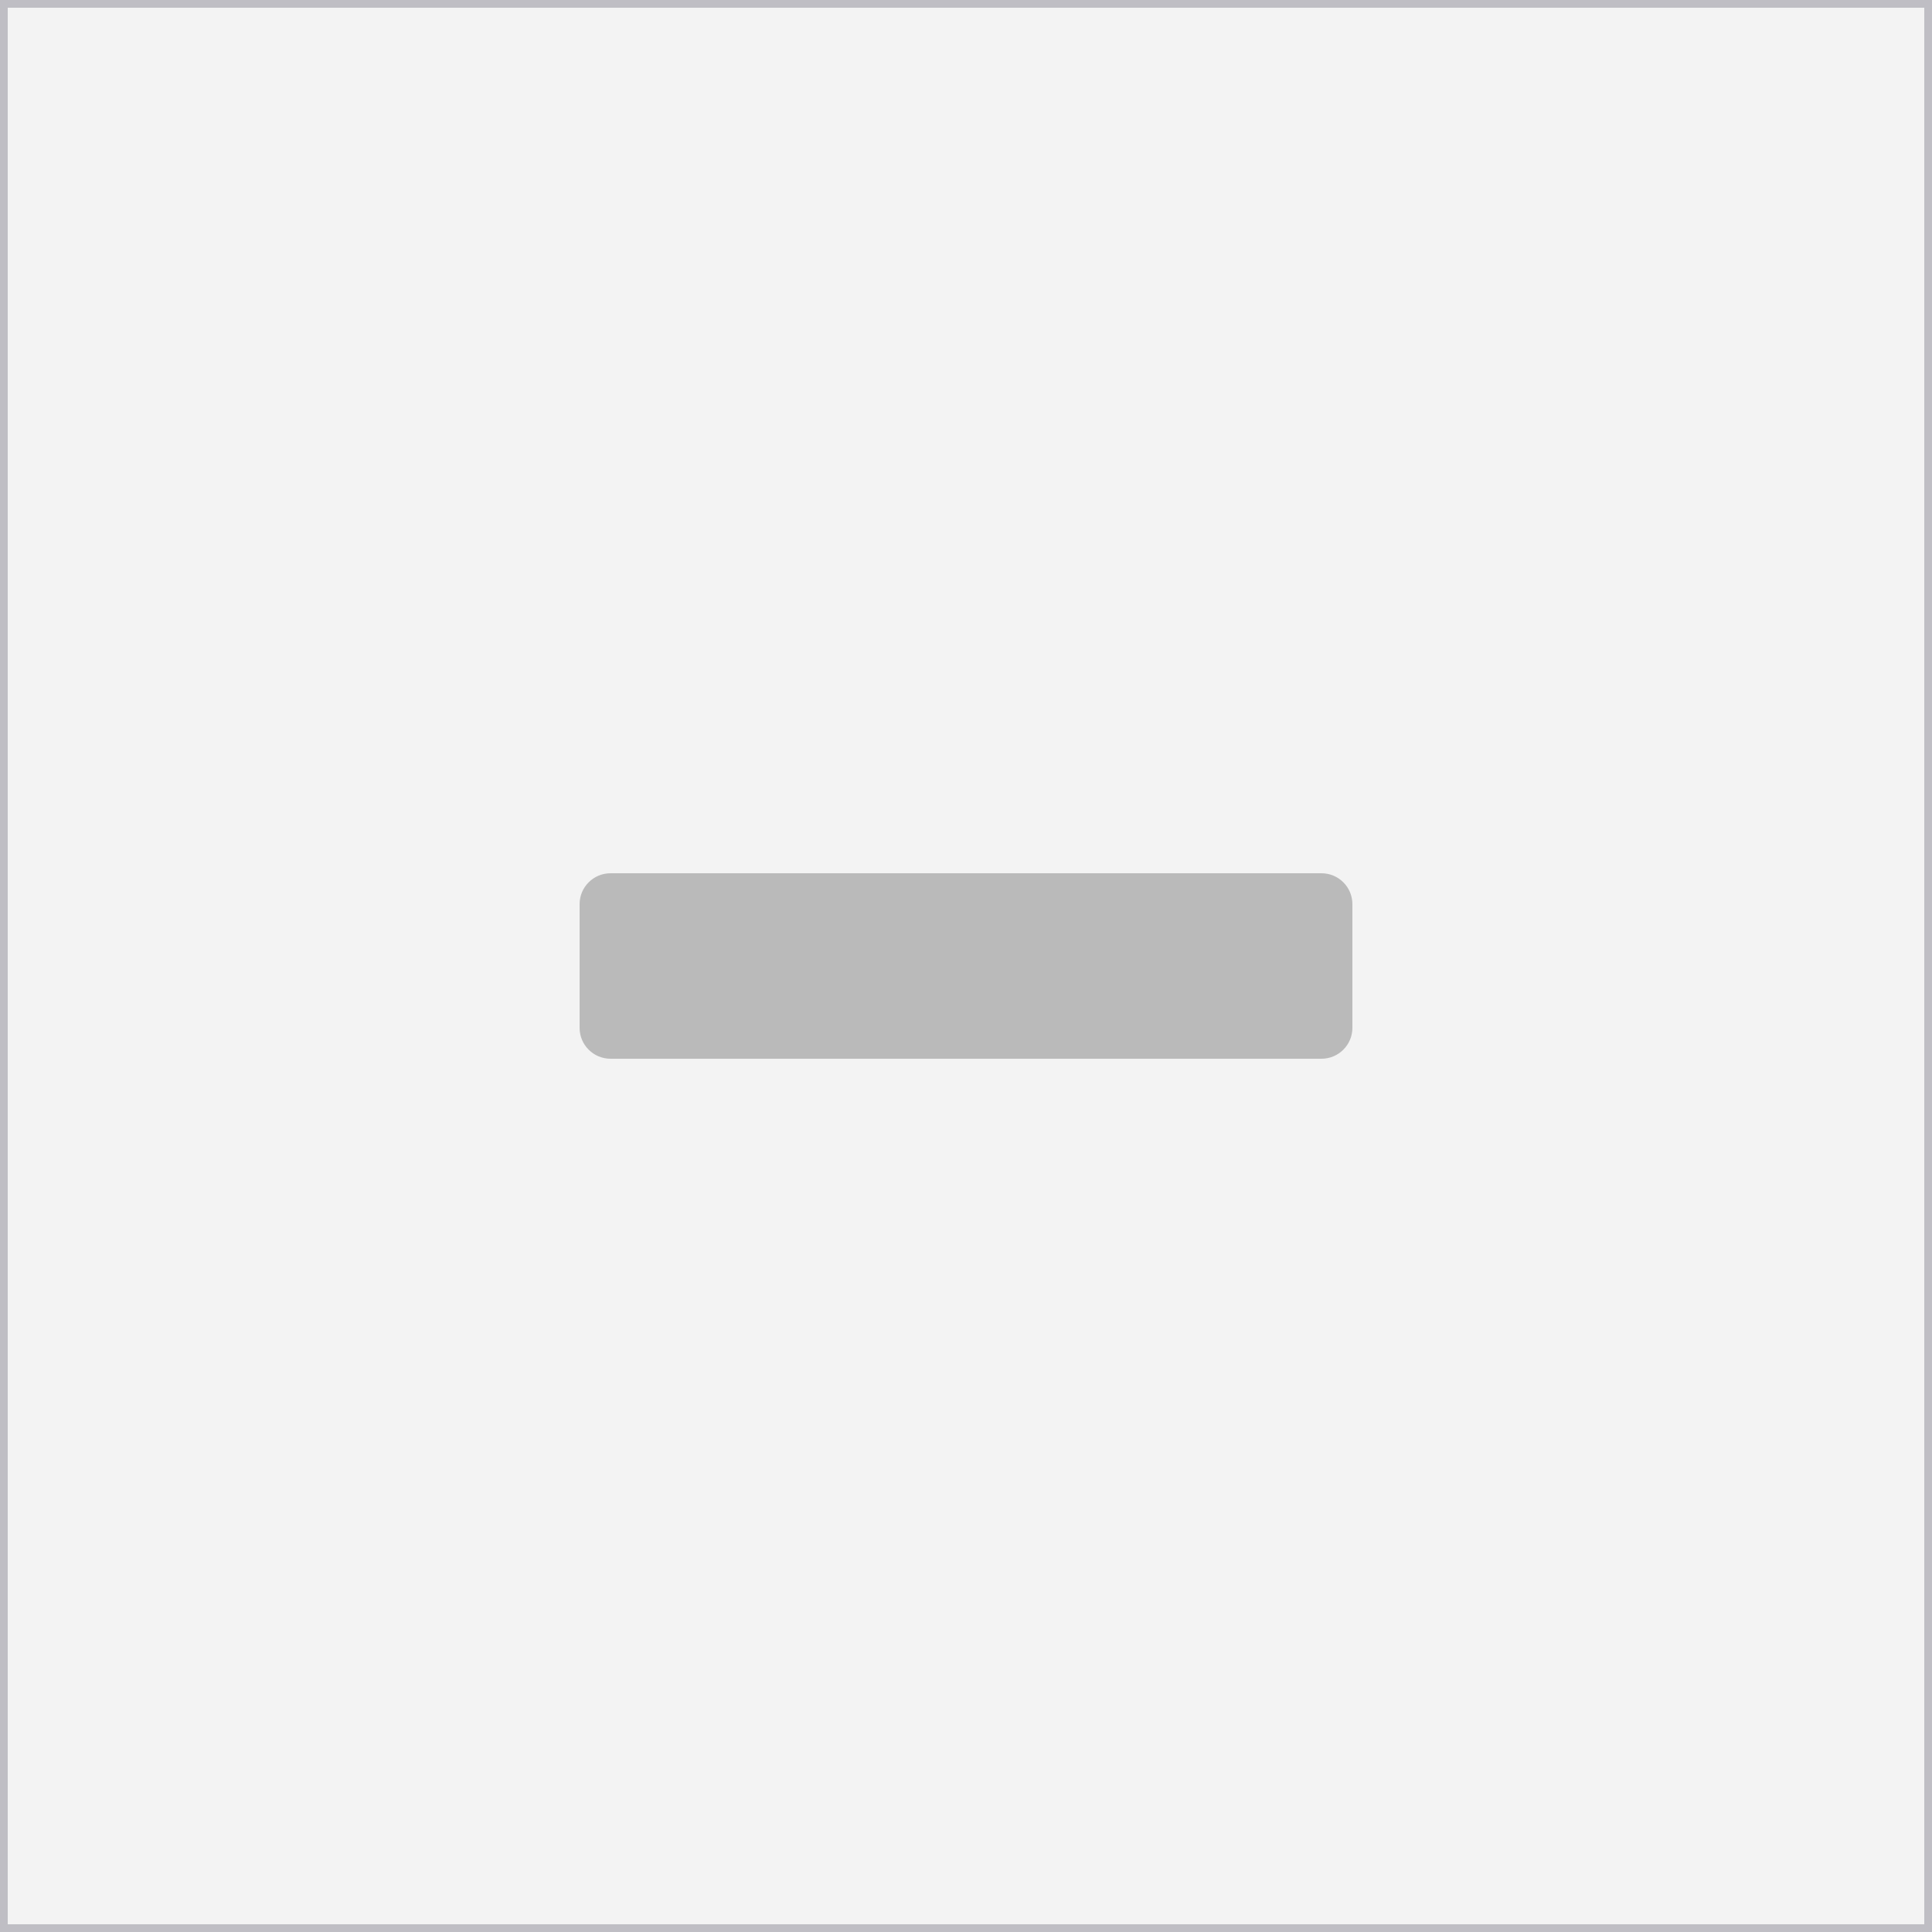
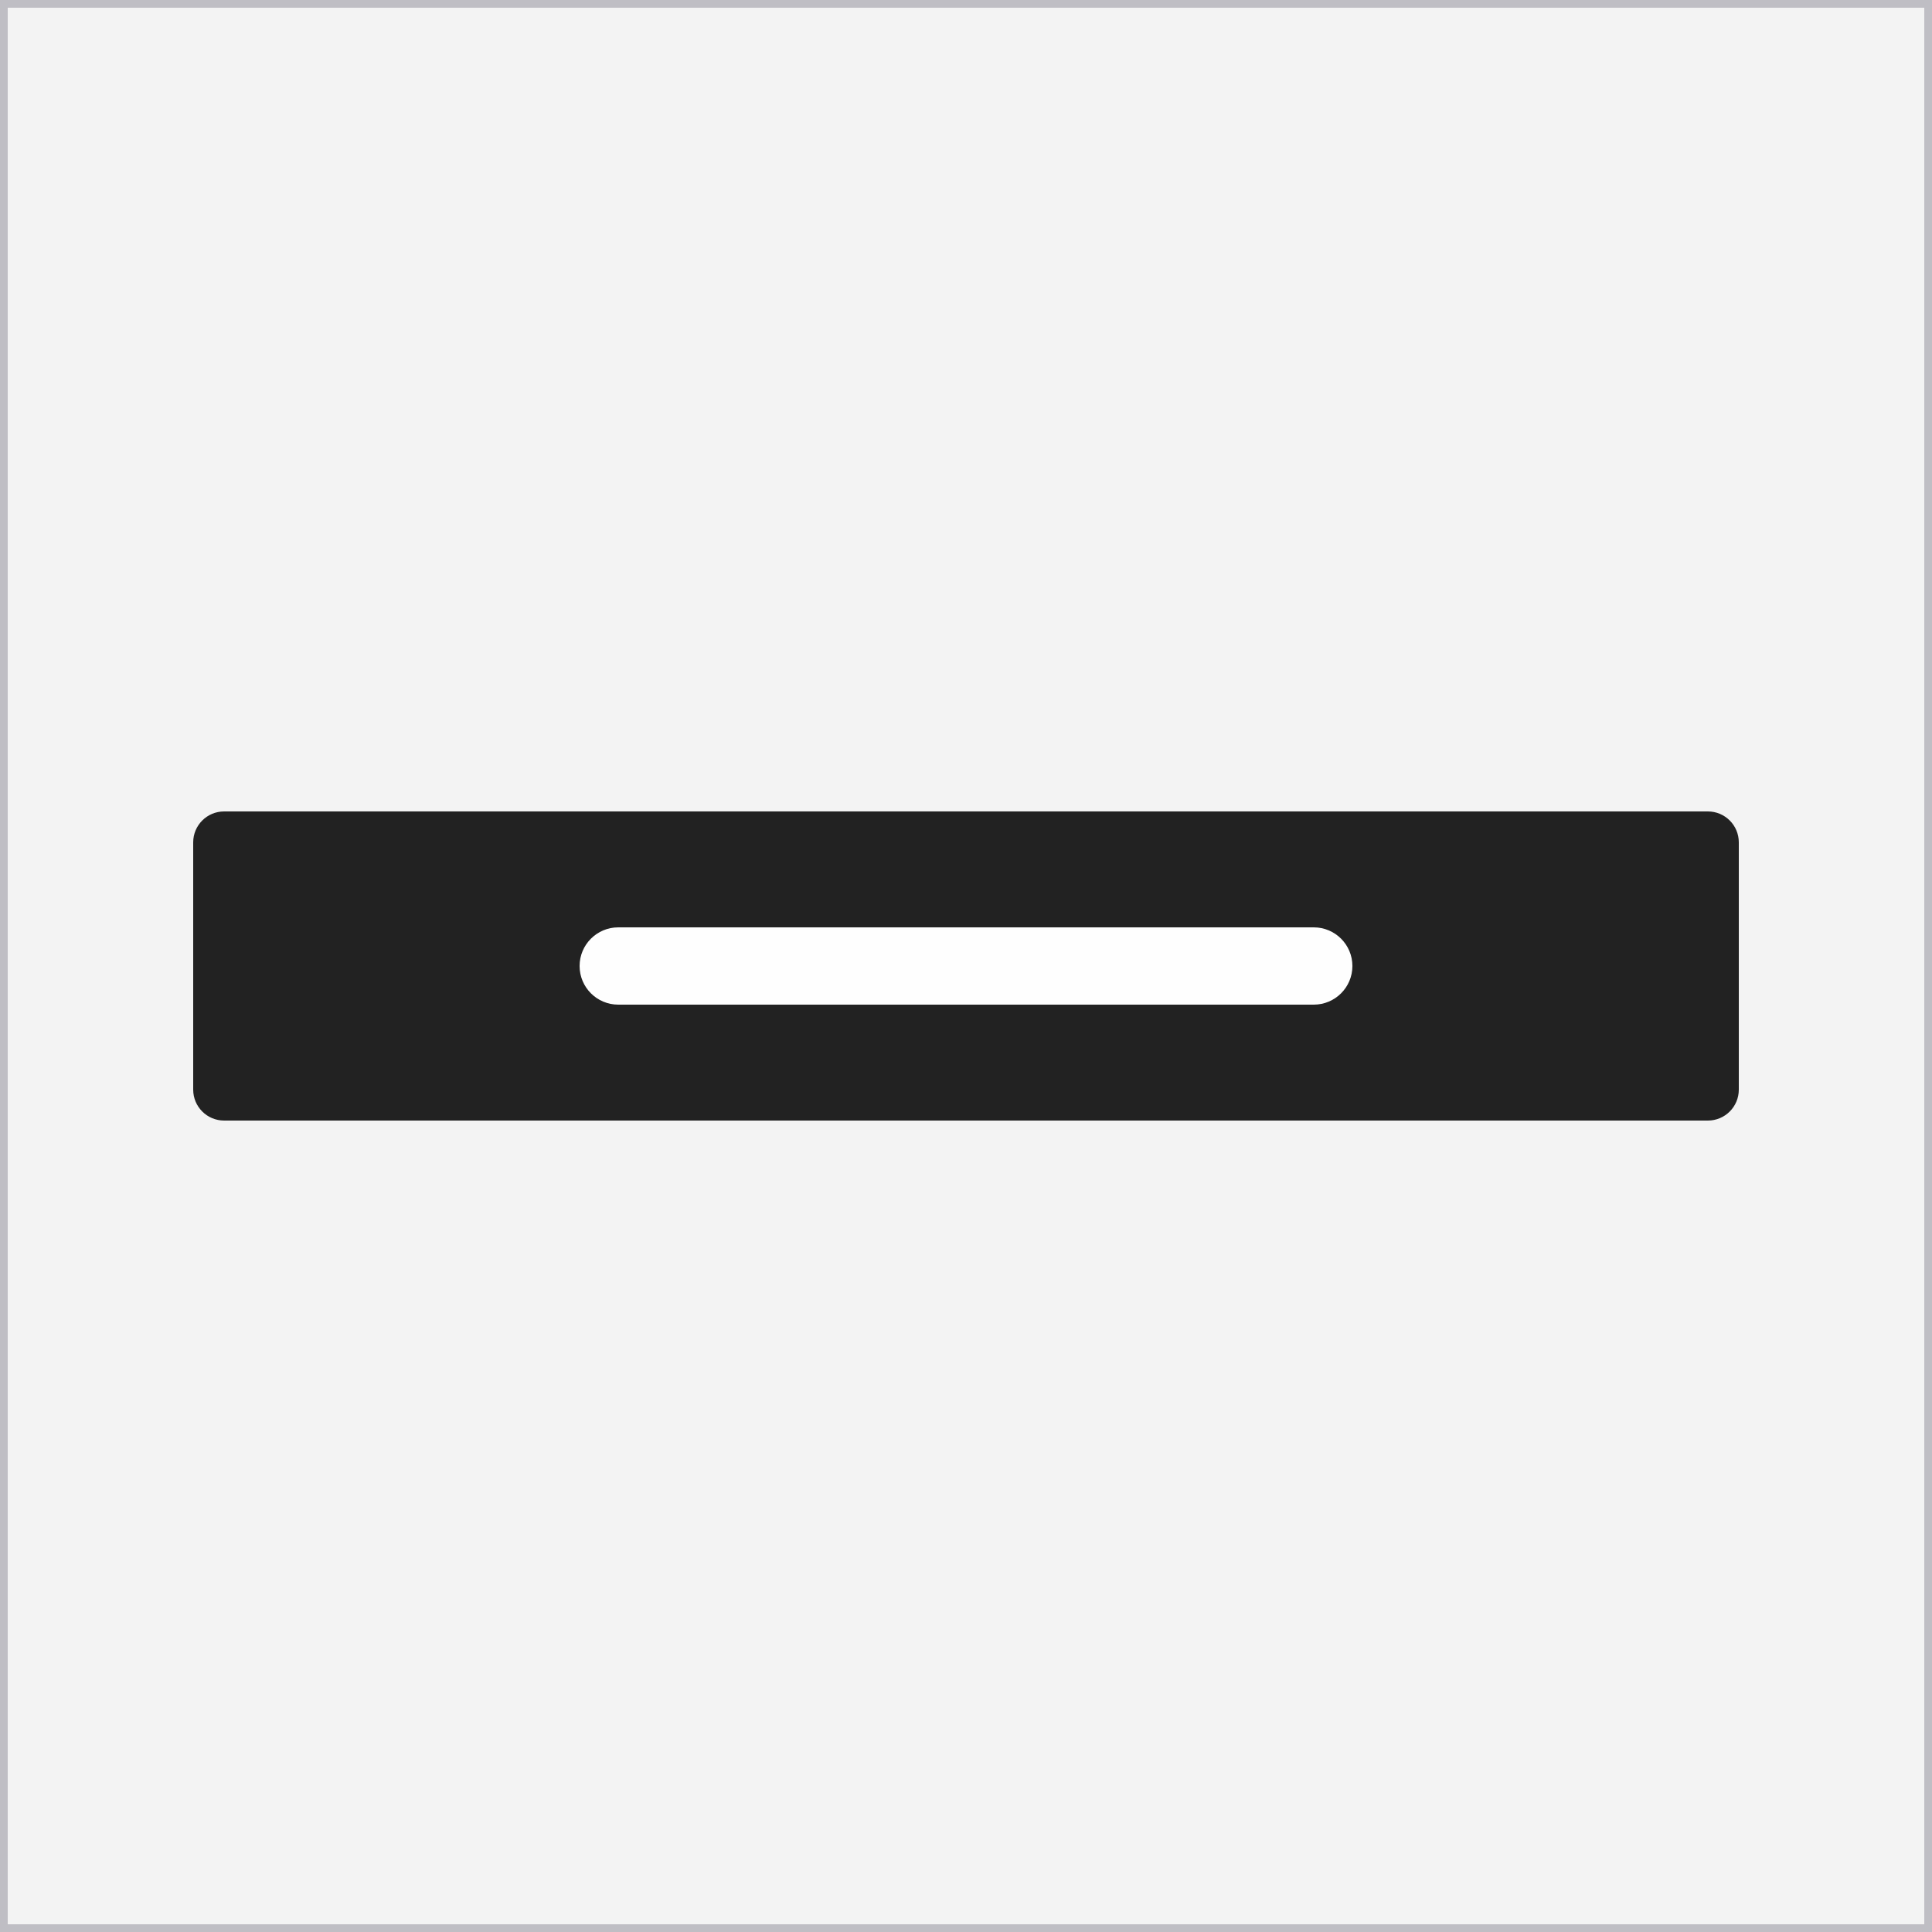
<svg xmlns="http://www.w3.org/2000/svg" width="250" height="250" viewBox="0 0 250 250" fill="none">
  <rect x="0.5" y="0.5" width="249" height="249" fill="#F3F3F3" />
  <rect x="0.5" y="0.5" width="249" height="249" stroke="#BFBEC4" />
-   <path d="M75 117C75 114.791 76.791 113 79 113H171C173.209 113 175 114.791 175 117V133C175 135.209 173.209 137 171 137H79C76.791 137 75 135.209 75 133V117Z" fill="#BABABA" />
+   <path d="M25 109C25 106.791 26.791 105 29 105H221C223.209 105 225 106.791 225 109V141C225 143.209 223.209 145 221 145H29C26.791 145 25 143.209 25 141V109Z" fill="#222222" />
+   <path d="M75 125C75 122.239 77.239 120 80 120H170C172.761 120 175 122.239 175 125V125C175 127.761 172.761 130 170 130H80C77.239 130 75 127.761 75 125V125Z" fill="#FEFEFE" />
</svg>
